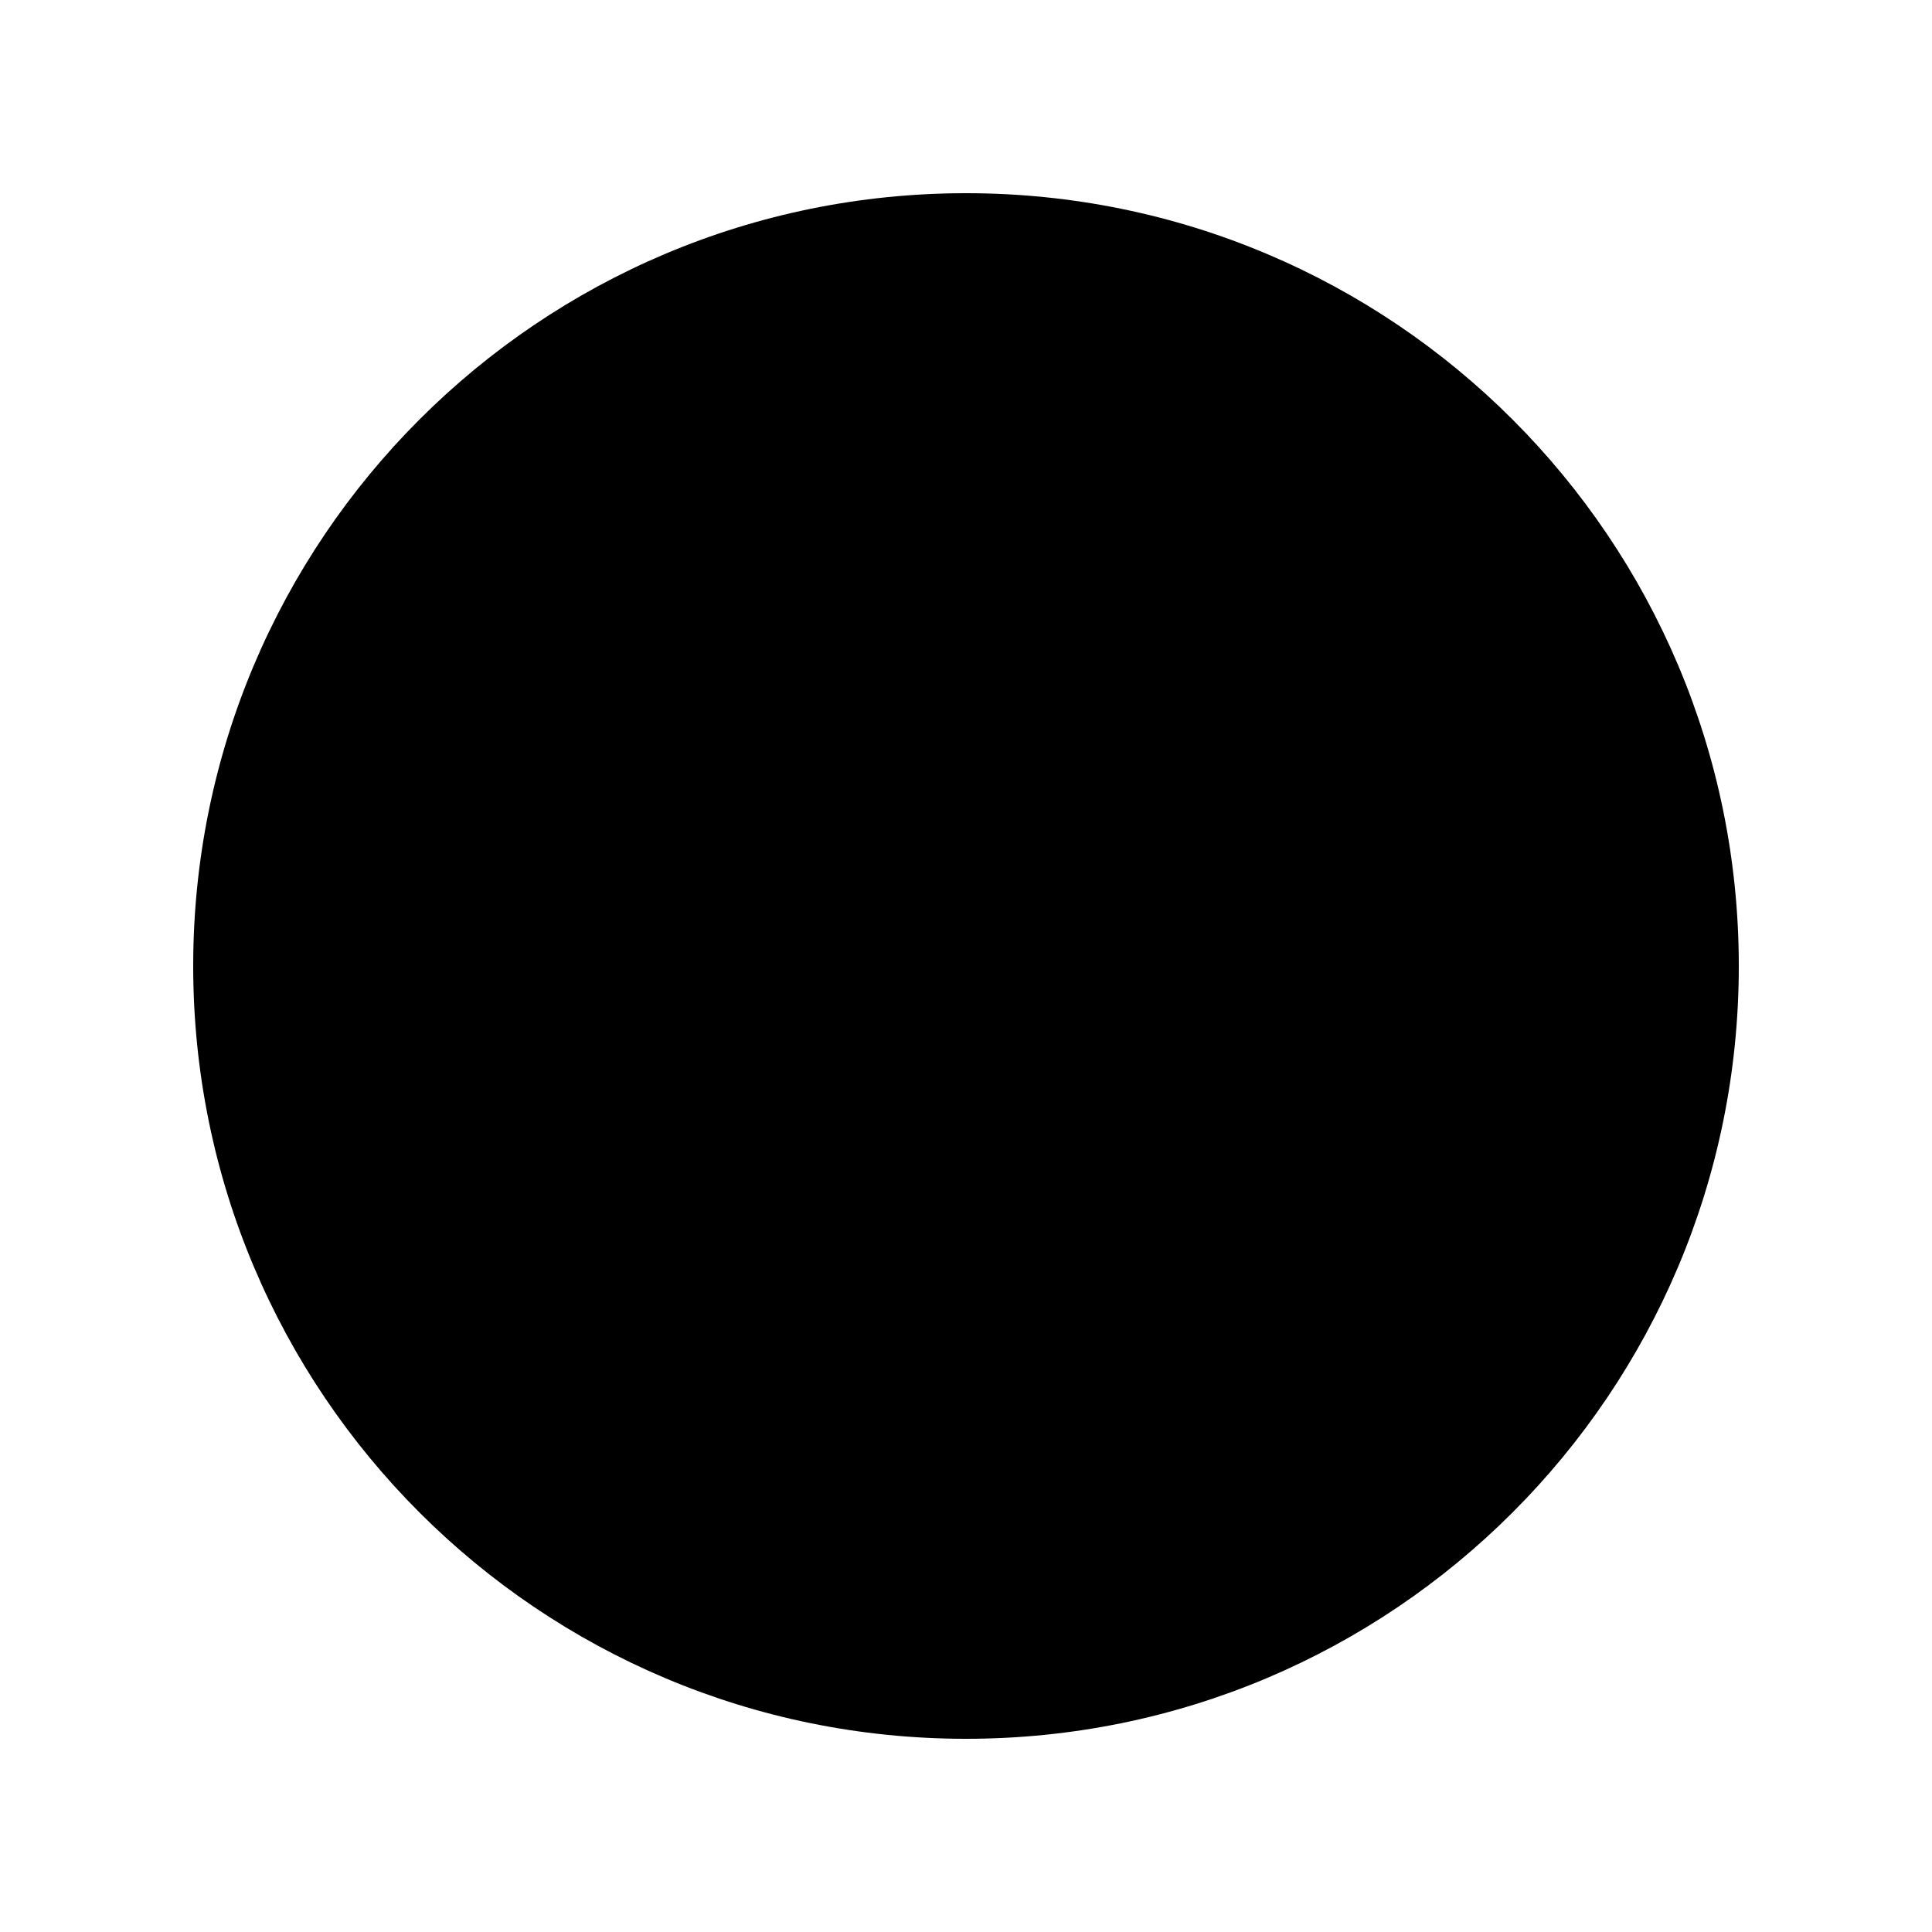
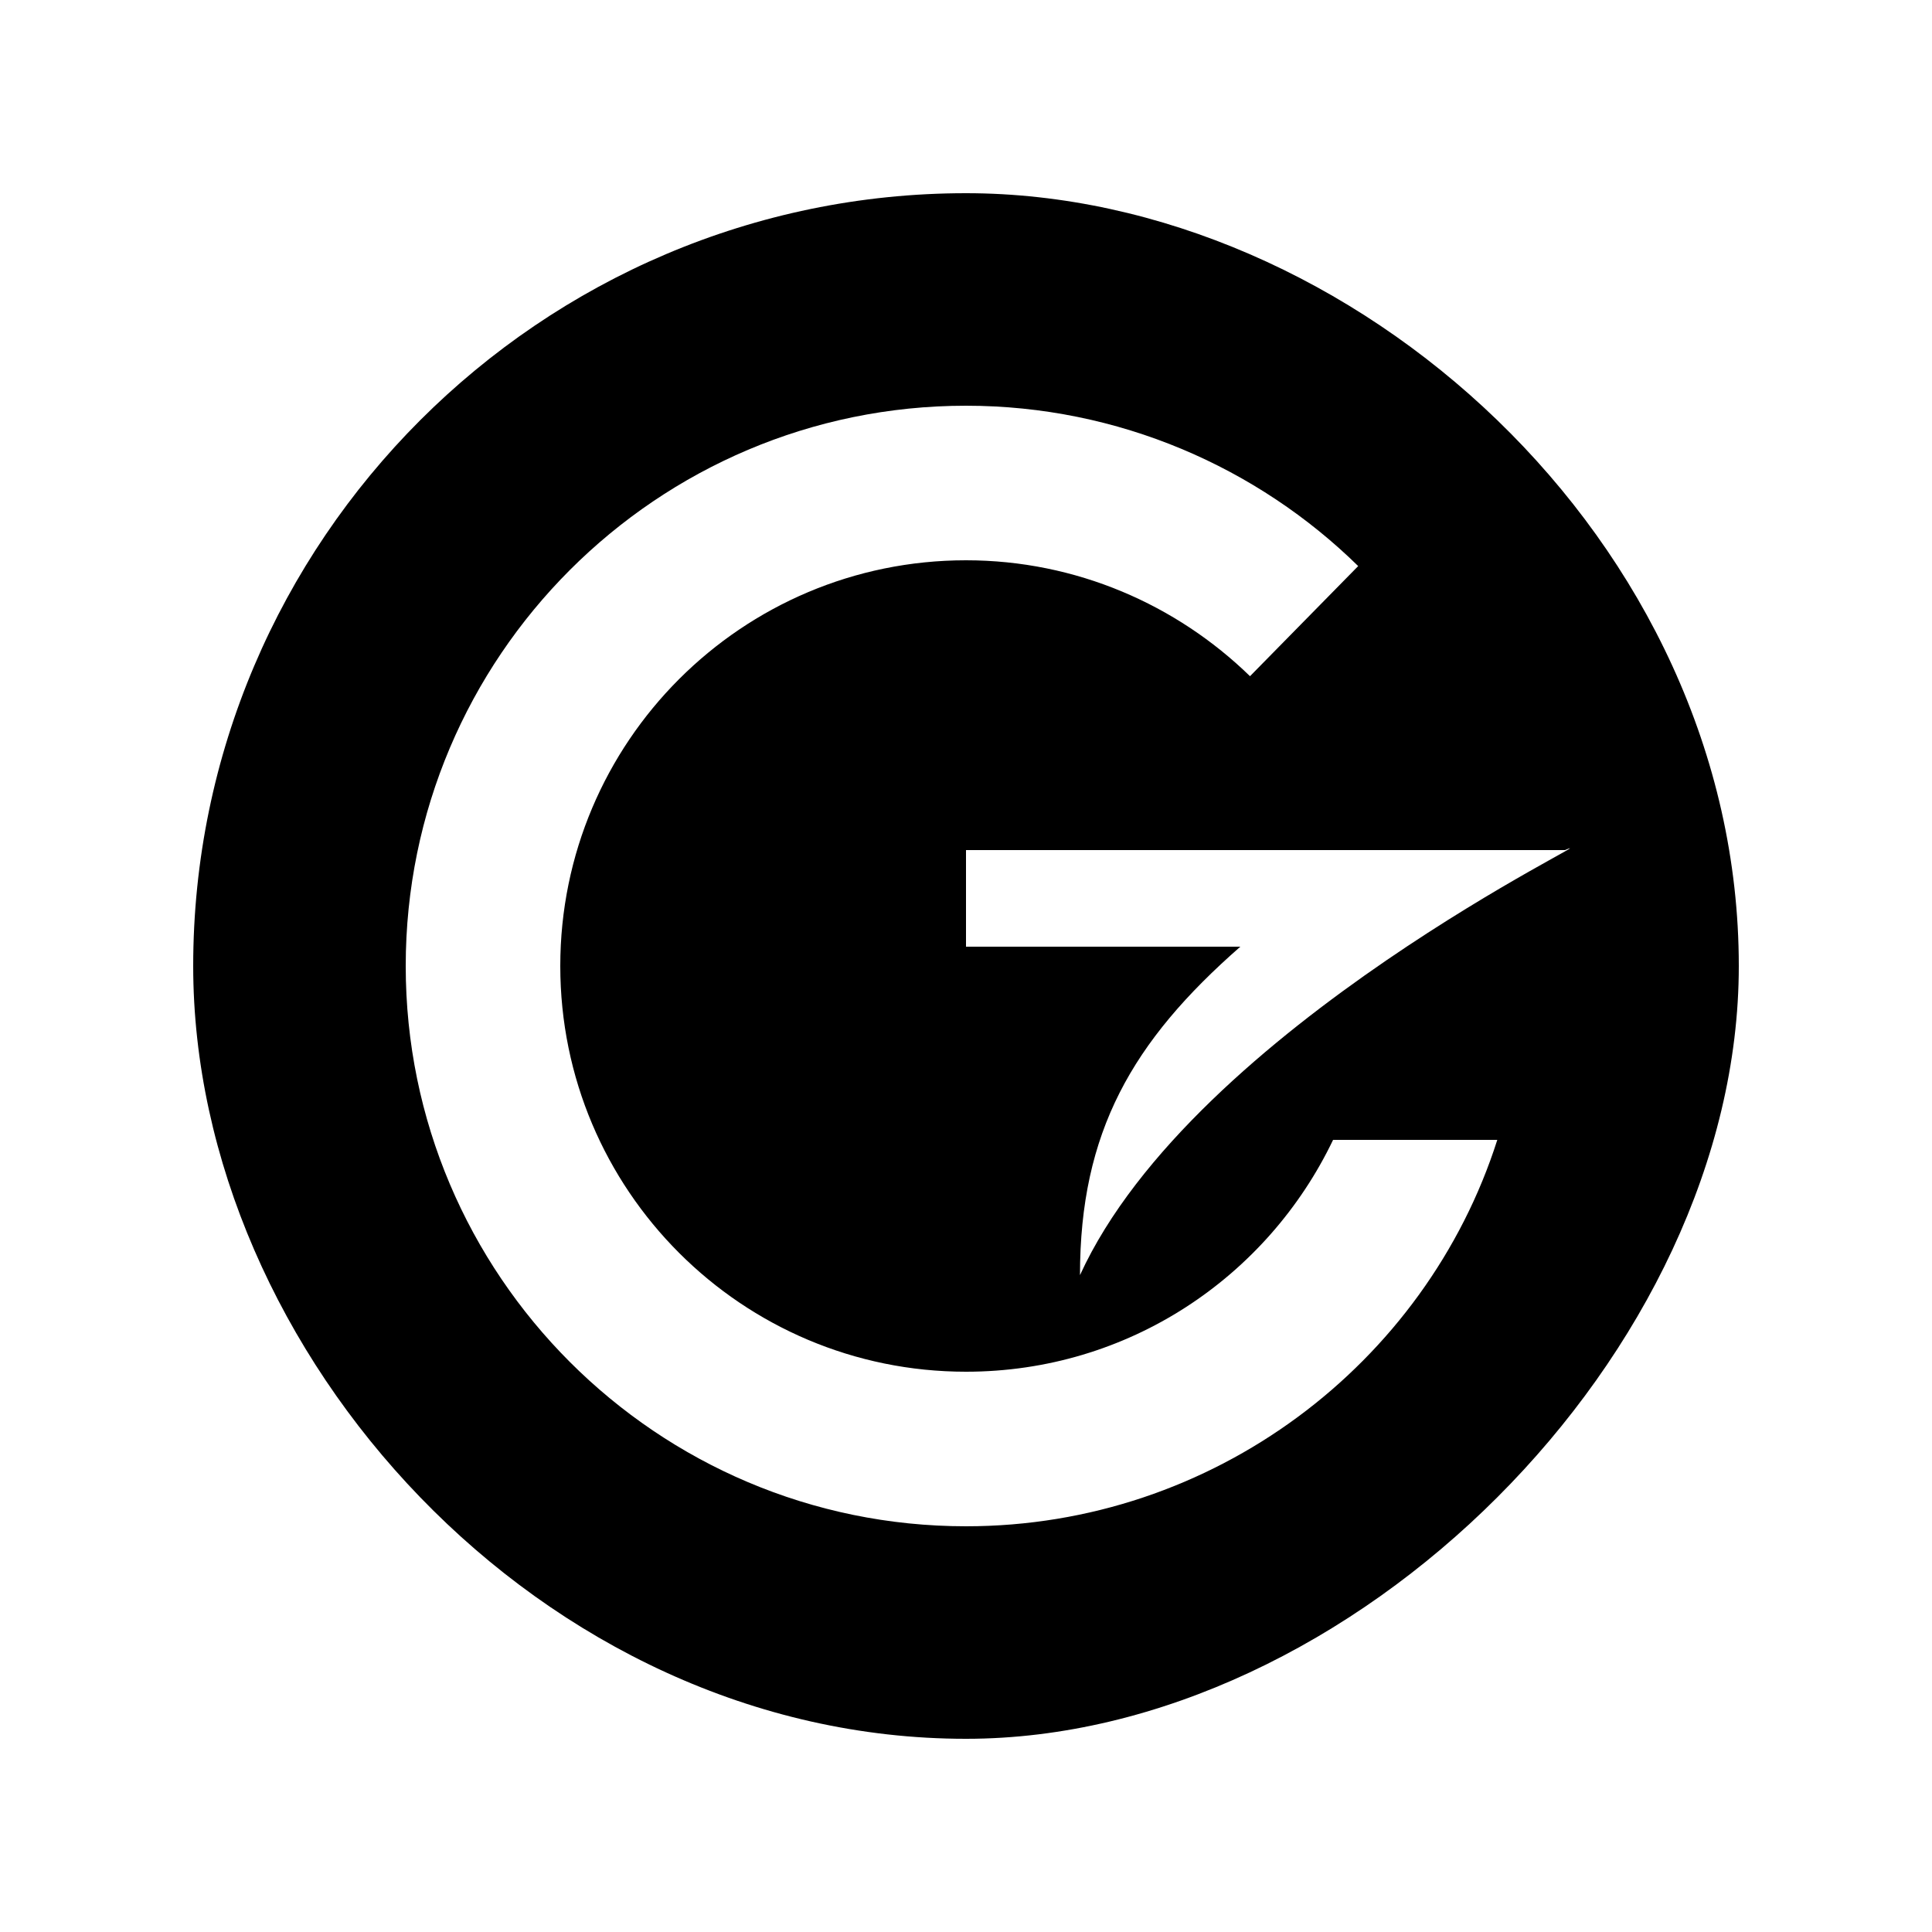
- <svg xmlns="http://www.w3.org/2000/svg" viewBox="0 0 2000 2000" version="1.1">
-   <path class="circle" d="M1000,1800 C1442,1800 1800,1442 1800,1000 C1800,558 1442,200 1000,200 C558,200 200,558 200,1000 C200,1442 558,1800 1000,1800 Z M1000,1800" fill="rgb(0,0,0)" />
+ <svg xmlns="http://www.w3.org/2000/svg" viewBox="0 0 1000 1000" version="1.1">
+   <path class="circle" d="M500,900 C700,900 900,700 900,500 900,280 700,100 500,100 280,100 100,280 100,500 100,700 280,900 500,900" fill="rgb(0,0,0)" />
+   <path d="M500,710 C584,710 656,661 690,590 L775,590 C738,706 628,790 500,790 C340,790 210,660 210,500 C210,340 340,210 500,210 C579,210 651,242 703,293 L647,350 C609,313 557,290 500,290 C384,290 290,384 290,500 C290,616 384,710 500,710 L500,710 Z M500,710" fill="rgb(255,255,255)" />
+   <path d="M810,440 C839,428 618,531 559,660 C559,586 586,539 642,490 L500,490 L500,440 L810,440 Z M810,440" fill="rgb(255,255,255)" />
</svg>
